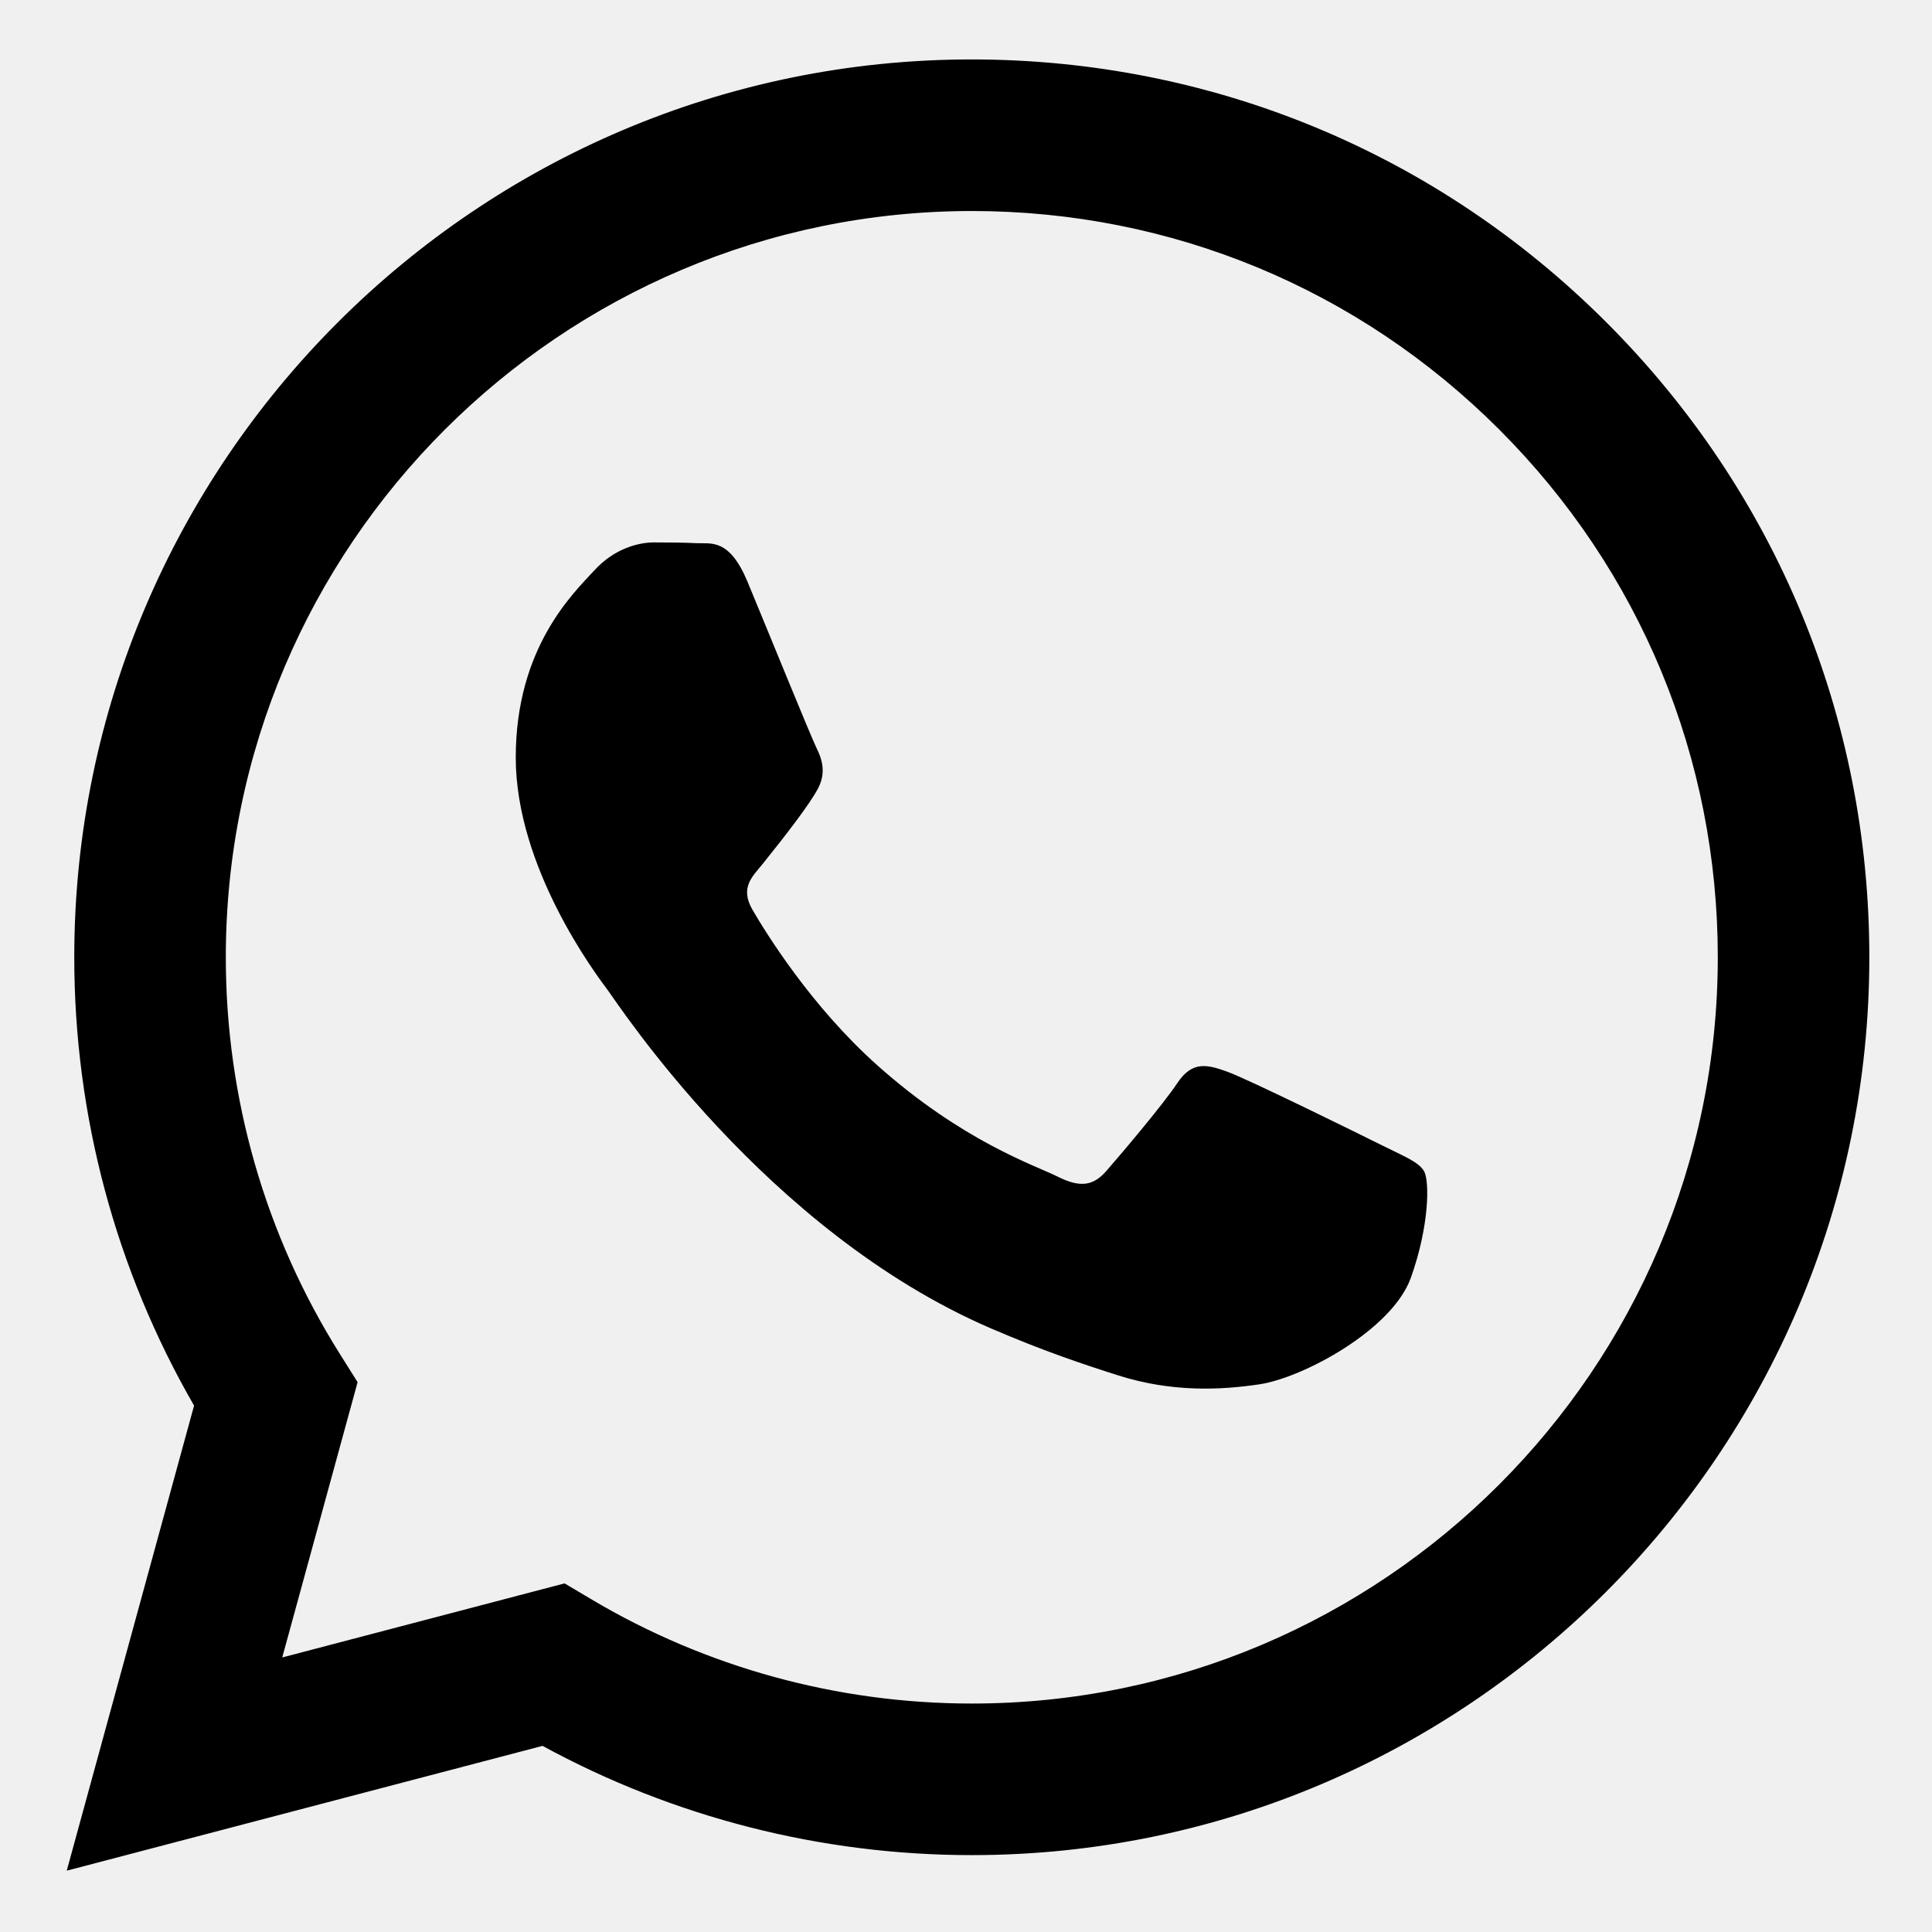
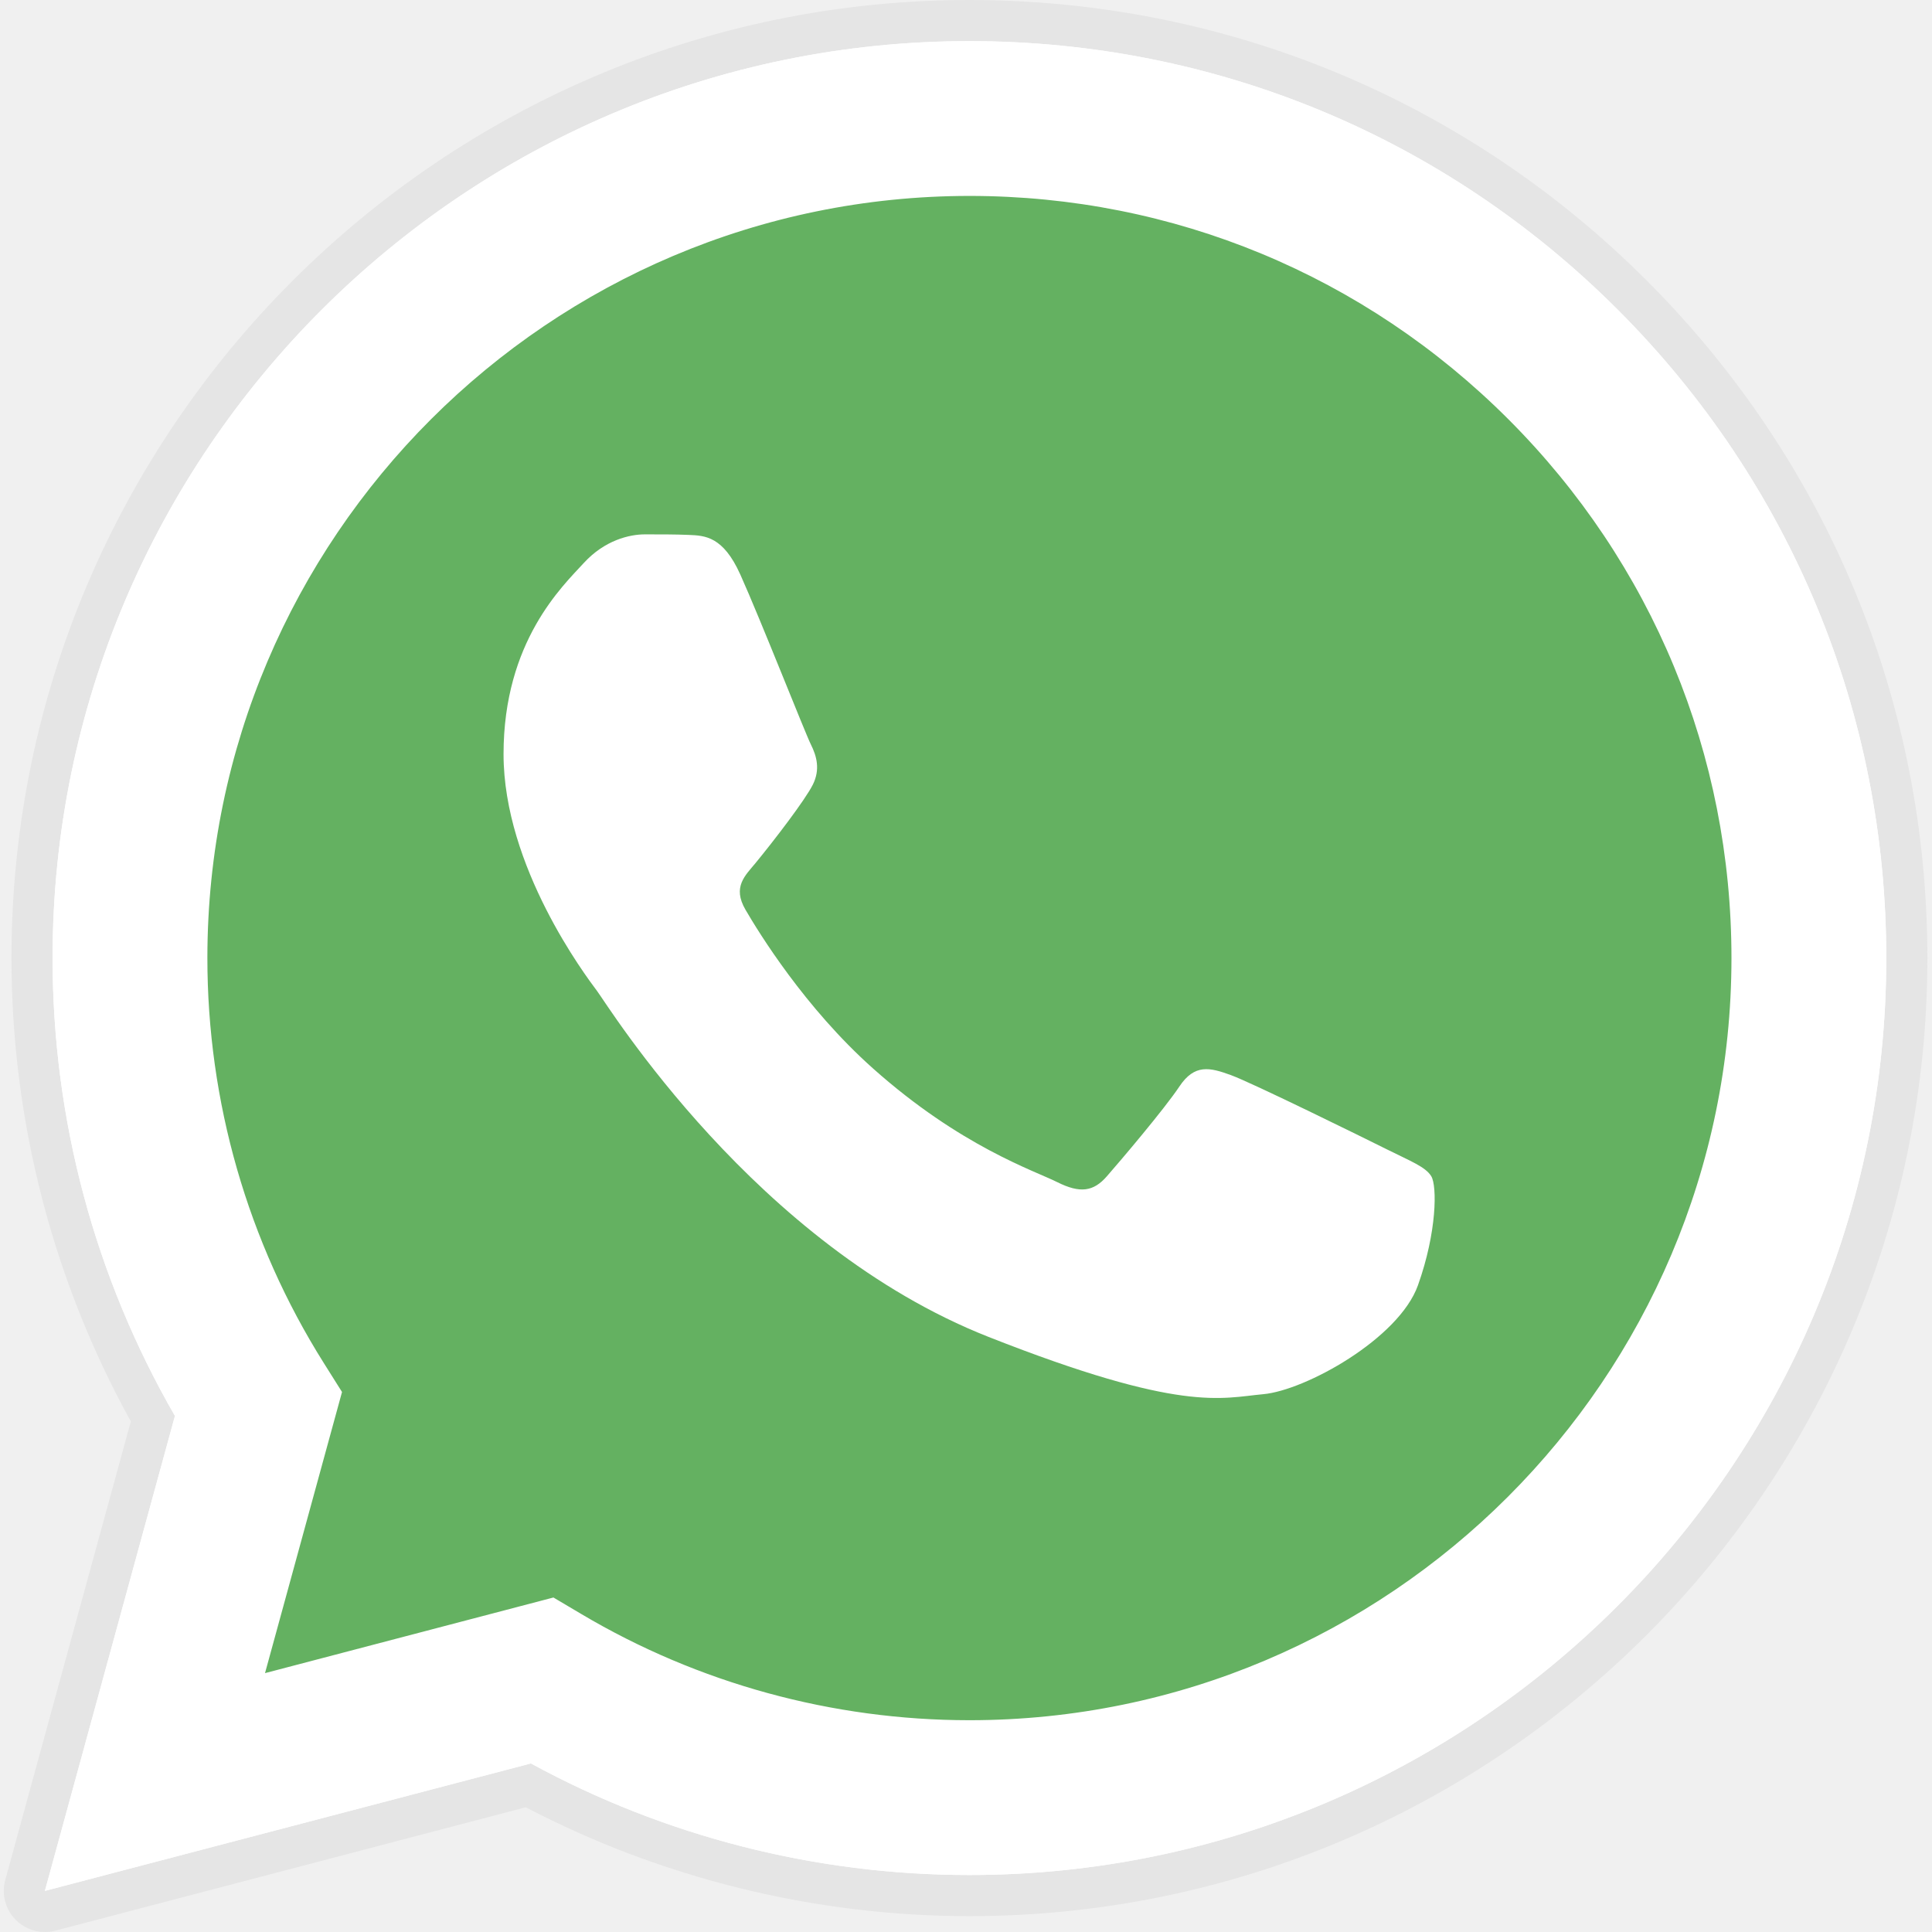
- <svg xmlns="http://www.w3.org/2000/svg" height="682pt" viewBox="-23 -21 682 682.667" width="682pt">
-   <path d="m544.387 93.008c-59.875-59.945-139.504-92.973-224.336-93.008-174.805 0-317.07 142.262-317.141 317.113-.023 55.895 14.578 110.457 42.332 158.551l-44.992 164.336 168.121-44.102c46.324 25.27 98.477 38.586 151.551 38.602h.133c174.785 0 317.066-142.273 317.133-317.133.035-84.742-32.922-164.418-92.801-224.359zm-224.336 487.934h-.109c-47.297-.02-93.684-12.73-134.16-36.742l-9.621-5.715-99.766 26.172 26.629-97.27-6.27-9.973c-26.387-41.969-40.32-90.477-40.297-140.281.055-145.332 118.305-263.57 263.699-263.57 70.406.023 136.59 27.477 186.355 77.301s77.156 116.051 77.133 186.484c-.062 145.344-118.305 263.594-263.594 263.594zm144.586-197.418c-7.922-3.969-46.883-23.133-54.148-25.781-7.258-2.645-12.547-3.961-17.824 3.969-5.285 7.93-20.469 25.781-25.094 31.066-4.625 5.289-9.242 5.953-17.168 1.984-7.926-3.965-33.457-12.336-63.727-39.332-23.555-21.012-39.457-46.961-44.082-54.891-4.617-7.938-.039-11.812 3.477-16.172 8.578-10.652 17.168-21.82 19.809-27.105 2.645-5.289 1.32-9.918-.664-13.883-1.977-3.965-17.824-42.969-24.426-58.84-6.438-15.445-12.965-13.359-17.832-13.602-4.617-.23-9.902-.277-15.188-.277-5.281 0-13.867 1.98-21.133 9.918-7.262 7.934-27.73 27.102-27.73 66.105s28.395 76.684 32.355 81.973c3.961 5.289 55.879 85.328 135.367 119.648 18.906 8.172 33.664 13.043 45.176 16.695 18.984 6.031 36.254 5.18 49.91 3.141 15.227-2.277 46.879-19.172 53.488-37.68 6.602-18.512 6.602-34.375 4.617-37.684-1.977-3.305-7.262-5.285-15.184-9.254zm0 0" fill-rule="evenodd" />
+ <svg xmlns="http://www.w3.org/2000/svg" height="512pt" viewBox="-1 0 512 512" width="512pt">
+   <path d="m10.895 512c-2.875 0-5.672-1.137-7.746-3.234-2.734-2.766-3.789-6.781-2.762-10.535l33.285-121.547c-20.723-37.473-31.648-79.863-31.633-122.895.059-139.941 113.941-253.789 253.871-253.789 67.871.027 131.645 26.465 179.578 74.434 47.926 47.973 74.309 111.742 74.289 179.559-.062 139.945-113.945 253.801-253.867 253.801 0 0-.105 0-.109 0-40.871-.016-81.391-9.977-117.469-28.844l-124.676 32.695c-.914.238-1.844.355-2.762.355zm0 0" fill="#e5e5e5" />
+   <path d="m10.895 501.105 34.469-125.871c-21.262-36.84-32.445-78.629-32.43-121.441.055-133.934 109.047-242.898 242.977-242.898 64.992.027 125.996 25.324 171.871 71.238 45.871 45.914 71.125 106.945 71.102 171.855-.059 133.93-109.066 242.91-242.973 242.91-.008 0 .004 0 0 0h-.105c-40.664-.016-80.617-10.215-116.105-29.57zm134.77-77.75 7.379 4.371c31 18.398 66.543 28.129 102.789 28.148h.078c111.305 0 201.898-90.578 201.945-201.902.02-53.949-20.965-104.68-59.094-142.84-38.133-38.16-88.832-59.188-142.777-59.211-111.395 0-201.984 90.566-202.027 201.887-.016 38.148 10.656 75.297 30.875 107.445l4.805 7.641-20.406 74.5zm0 0" fill="#fff" />
+   <path d="m19.344 492.625 33.277-121.52c-20.531-35.562-31.324-75.91-31.312-117.234.051-129.297 105.273-234.488 234.559-234.488 62.75.027 121.645 24.449 165.922 68.773 44.289 44.324 68.664 103.242 68.641 165.898-.055 129.301-105.281 234.504-234.551 234.504-.012 0 .004 0 0 0h-.105c-39.254-.016-77.828-9.867-112.086-28.539zm0 0" fill="#64b161" />
+   <g fill="#fff">
+     <path d="m10.895 501.105 34.469-125.871c-21.262-36.84-32.445-78.629-32.43-121.441.055-133.934 109.047-242.898 242.977-242.898 64.992.027 125.996 25.324 171.871 71.238 45.871 45.914 71.125 106.945 71.102 171.855-.059 133.93-109.066 242.91-242.973 242.91-.008 0 .004 0 0 0h-.105c-40.664-.016-80.617-10.215-116.105-29.57zm134.77-77.75 7.379 4.371c31 18.398 66.543 28.129 102.789 28.148h.078c111.305 0 201.898-90.578 201.945-201.902.02-53.949-20.965-104.68-59.094-142.84-38.133-38.16-88.832-59.188-142.777-59.211-111.395 0-201.984 90.566-202.027 201.887-.016 38.148 10.656 75.297 30.875 107.445l4.805 7.641-20.406 74.5zm0 0" />
+     <path d="m195.184 152.246c-4.547-10.109-9.336-10.312-13.664-10.488-3.539-.152-7.59-.145-11.633-.145-4.047 0-10.625 1.523-16.188 7.598-5.566 6.074-21.254 20.762-21.254 50.633 0 29.875 21.758 58.738 24.793 62.793 3.035 4.051 42 67.309 103.707 91.645 51.285 20.227 61.719 16.203 72.852 15.191 11.133-1.012 35.918-14.688 40.977-28.863 5.062-14.176 5.062-26.324 3.543-28.867-1.52-2.527-5.566-4.047-11.637-7.082-6.07-3.035-35.918-17.727-41.484-19.75-5.566-2.027-9.613-3.035-13.66 3.043-4.051 6.07-15.676 19.742-19.219 23.789-3.543 4.059-7.086 4.566-13.156 1.527-6.07-3.043-25.625-9.449-48.82-30.133-18.047-16.09-30.234-35.965-33.777-42.043-3.539-6.07-.059-9.07 2.668-12.387 4.91-5.973 13.148-16.711 15.172-20.758 2.023-4.055 1.012-7.598-.504-10.637-1.52-3.035-13.32-33.059-18.715-45.066zm0 0" fill-rule="evenodd" />
+   </g>
</svg>
